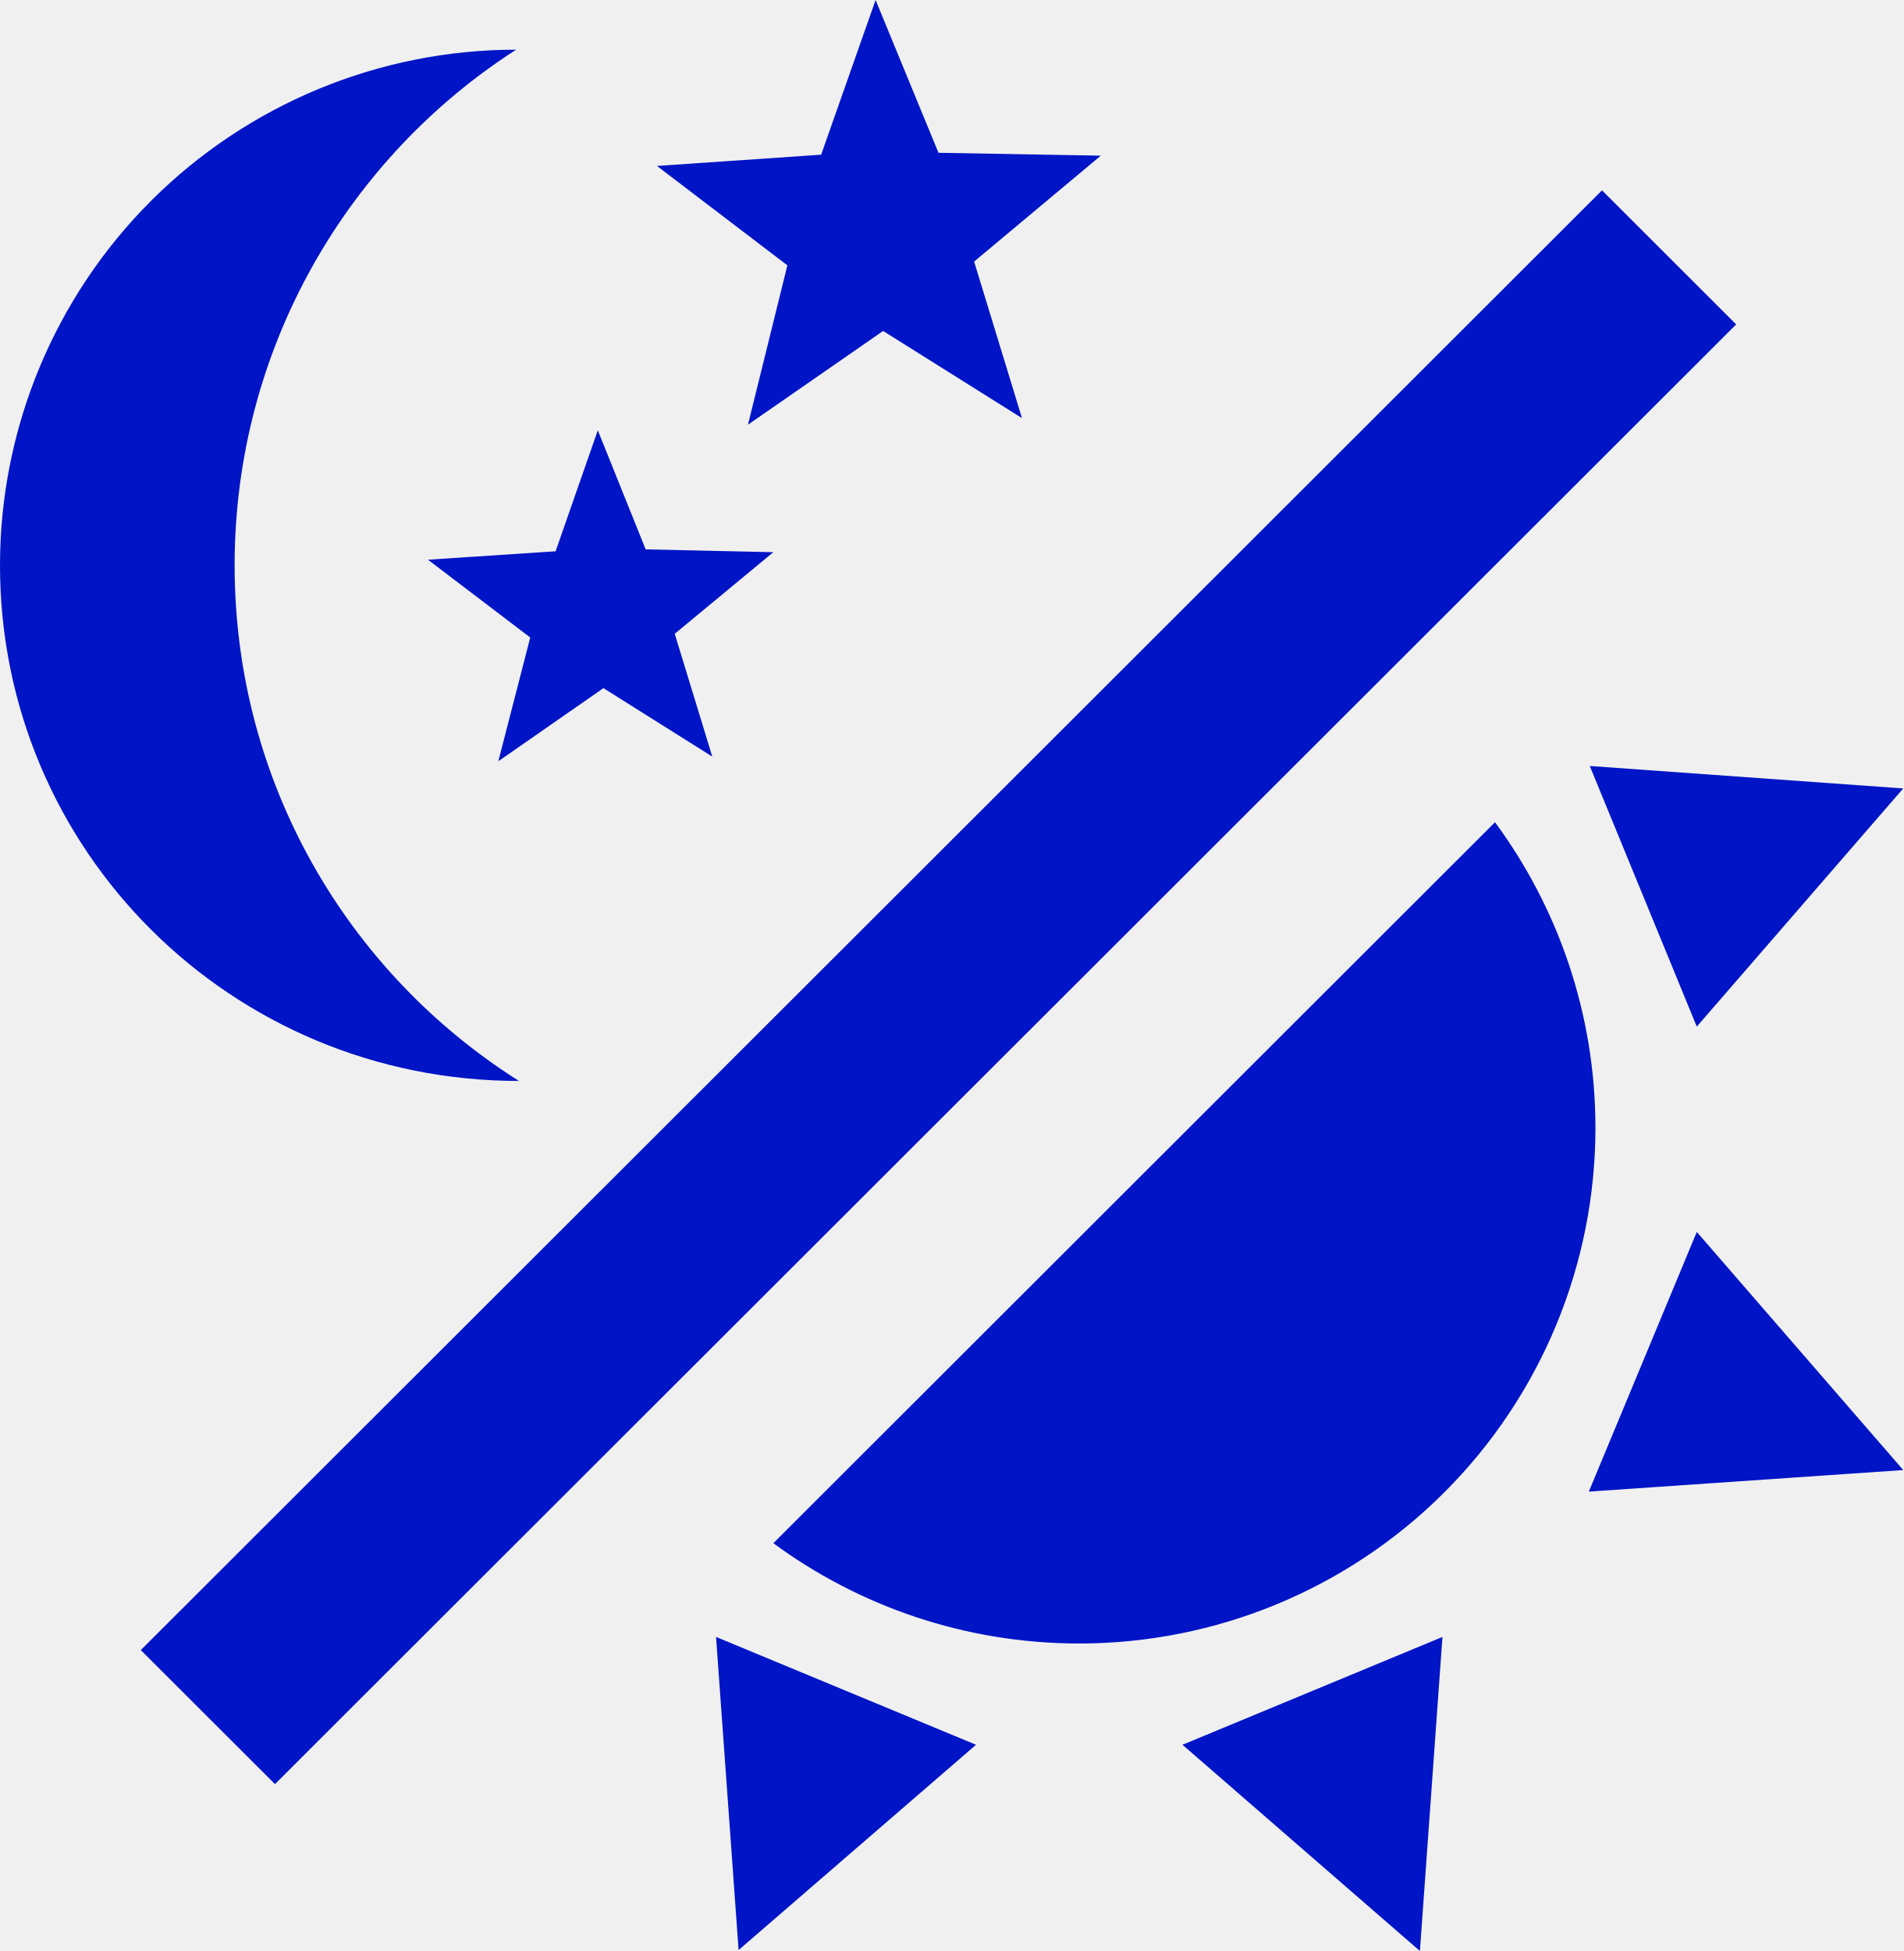
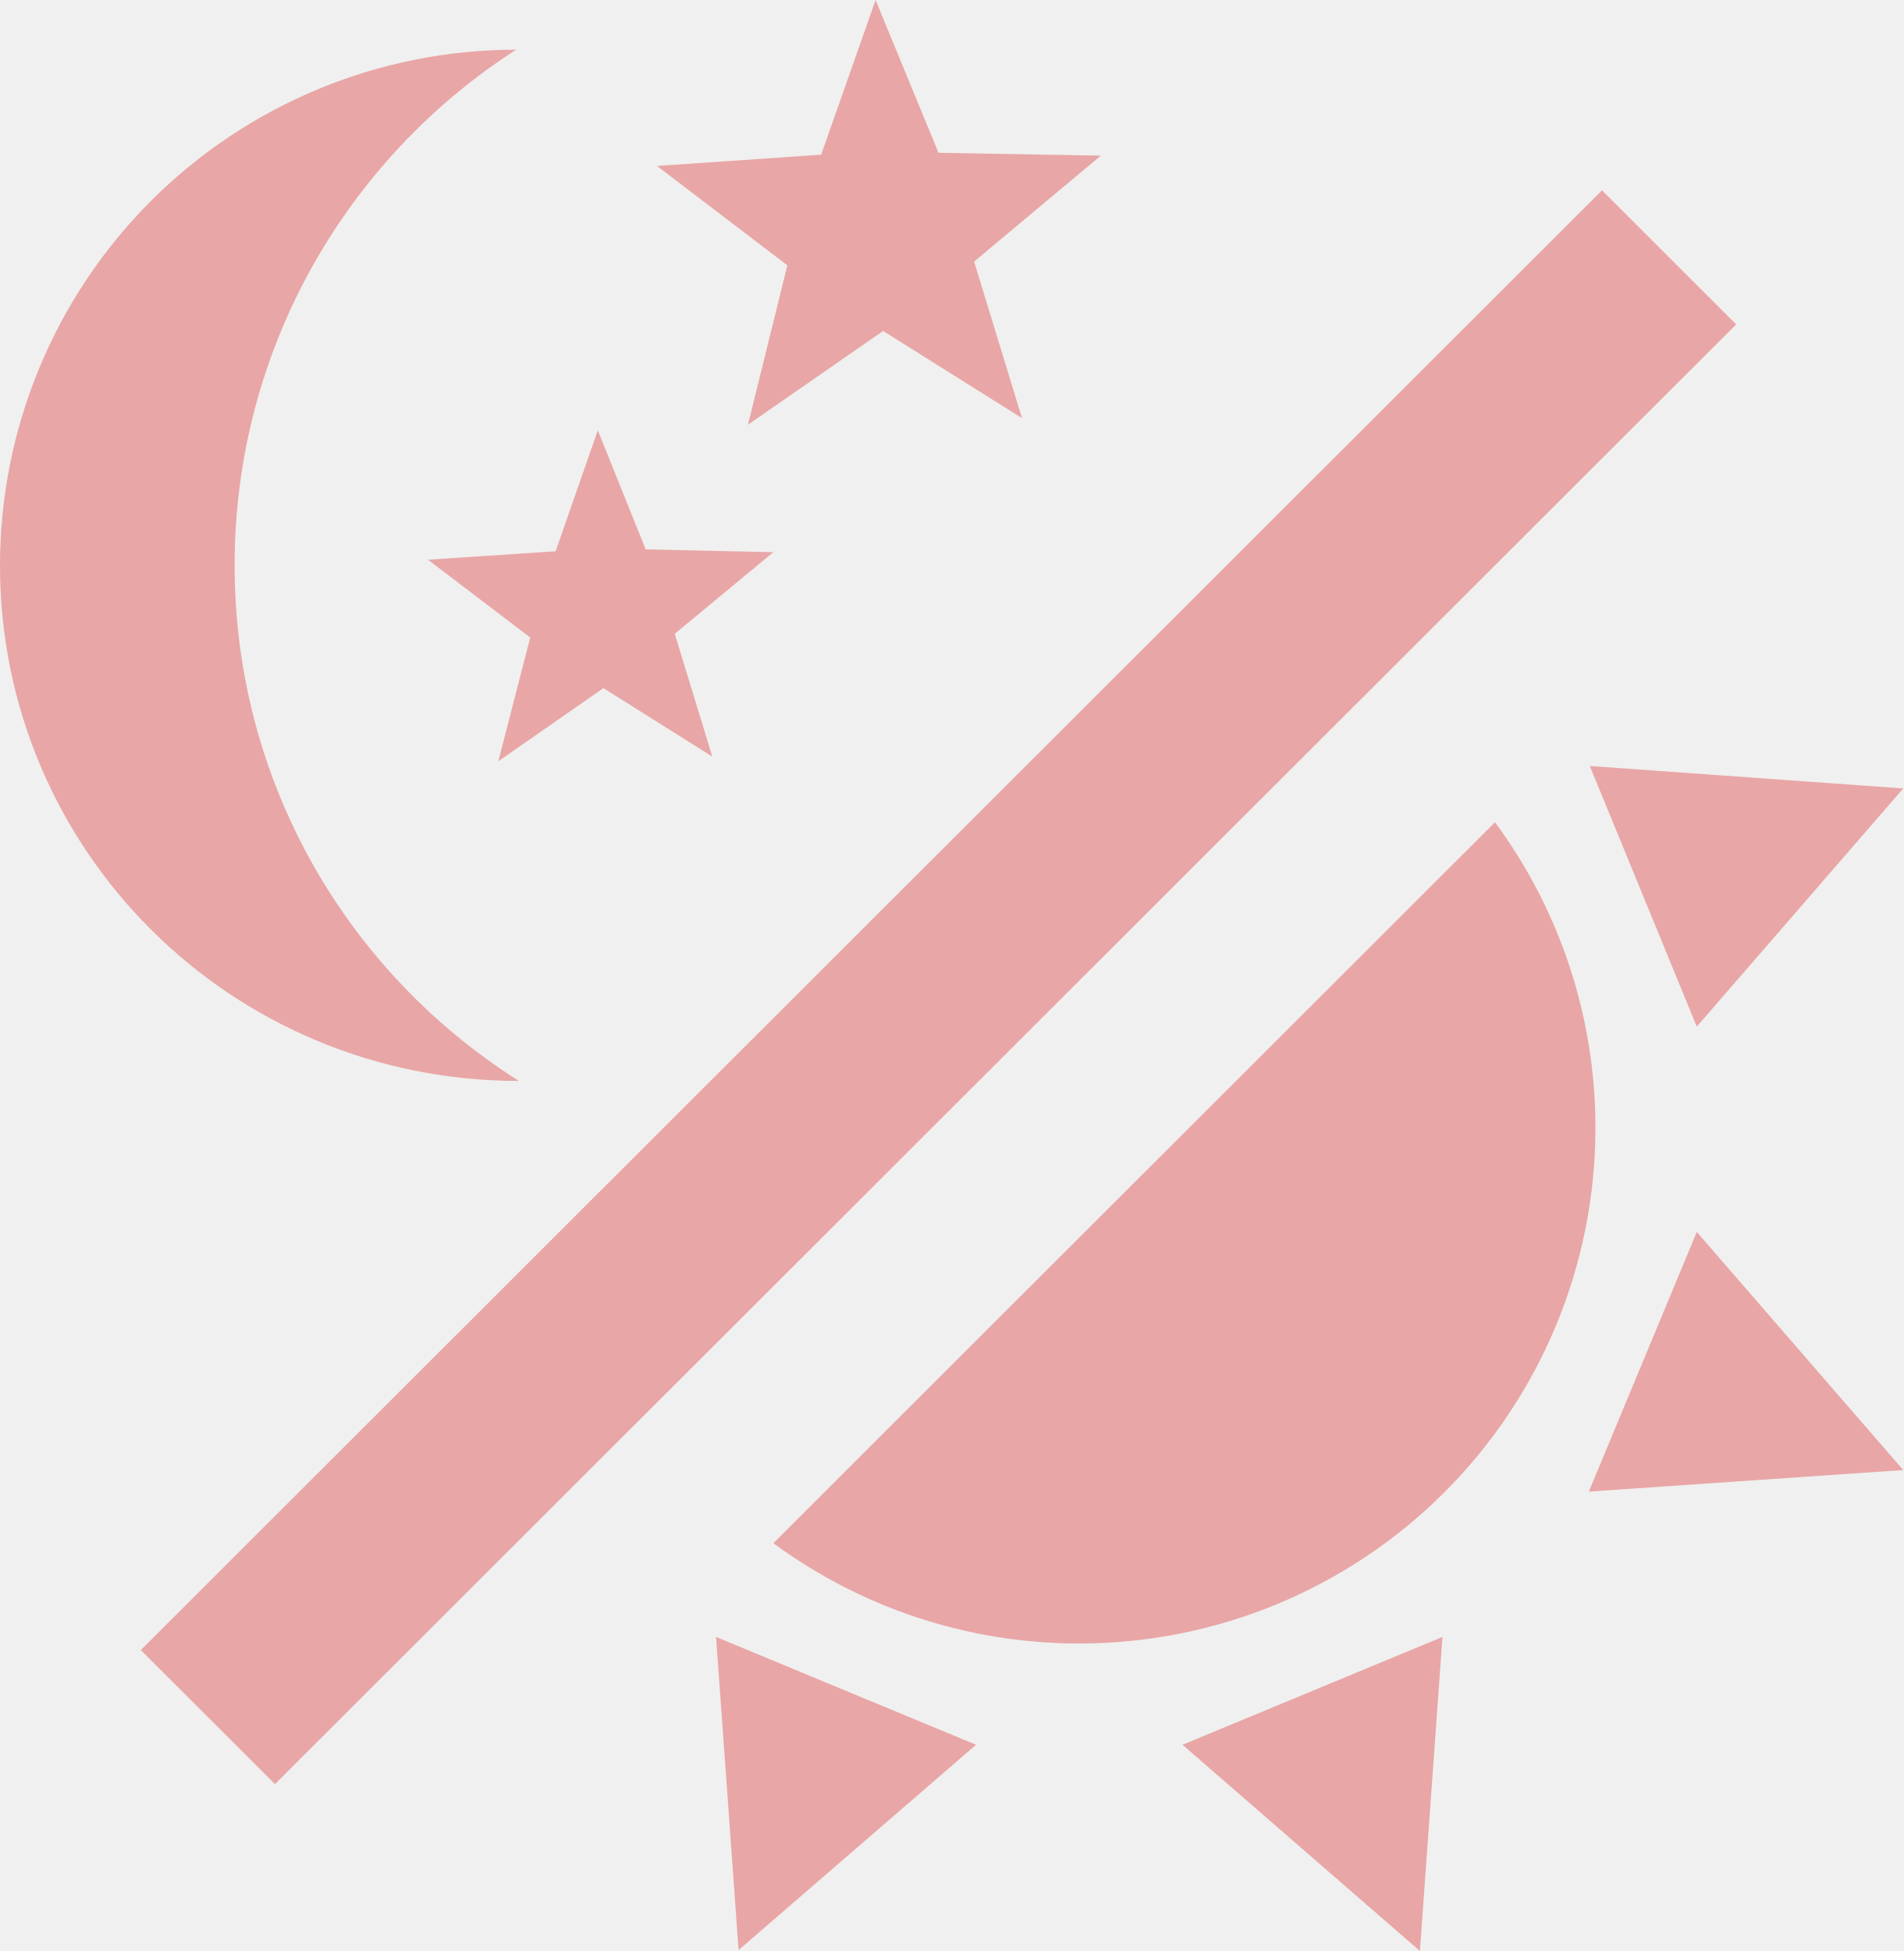
<svg xmlns="http://www.w3.org/2000/svg" width="40" height="41" viewBox="0 0 40 41" fill="none">
  <g clip-path="url(#clip0_2_11)">
-     <path d="M10.848 1.044C7.318 3.31 4.931 7.309 4.931 11.88C4.931 16.451 7.318 20.451 10.907 22.716C4.852 22.716 0 17.87 0 11.88C0 9.006 1.143 6.25 3.177 4.218C5.212 2.186 7.971 1.044 10.848 1.044Z" fill="#0115C6" />
-     <path d="M14.97 15.9L12.682 14.461L10.473 15.998L11.144 13.397L8.994 11.762L11.677 11.585L12.564 9.043L13.57 11.545L16.253 11.604L14.181 13.319L14.97 15.9Z" fill="#0115C6" />
-     <path d="M21.479 8.787L18.56 6.955L15.72 8.925L16.548 5.576L13.807 3.487L17.258 3.251L18.402 0L19.724 3.211L23.136 3.271L20.473 5.497L21.479 8.787Z" fill="#0115C6" />
-     <path d="M33.669 4L36.489 6.817L5.779 37.493L2.959 34.676L33.669 4Z" fill="#0115C6" />
-     <path d="M33.531 23.702C33.531 26.576 32.388 29.332 30.353 31.364C28.319 33.396 25.559 34.538 22.682 34.538C20.276 34.538 18.047 33.75 16.253 32.43L31.42 17.279C32.742 19.072 33.531 21.298 33.531 23.702Z" fill="#0115C6" />
-     <path d="M33.392 31.346L35.661 25.889L40 30.893L33.392 31.346Z" fill="#0115C6" />
-     <path d="M35.661 21.574L33.412 16.097L40 16.569L35.661 21.574Z" fill="#0115C6" />
-     <path d="M24.852 36.666L30.316 34.4L29.842 41L24.852 36.666Z" fill="#0115C6" />
-     <path d="M15.049 34.4L20.513 36.666L15.523 40.98L15.049 34.4Z" fill="#0115C6" />
+     <path d="M10.848 1.044C7.318 3.31 4.931 7.309 4.931 11.88C4.931 16.451 7.318 20.451 10.907 22.716C4.852 22.716 0 17.87 0 11.88C0 9.006 1.143 6.25 3.177 4.218C5.212 2.186 7.971 1.044 10.848 1.044Z" fill="#E9A6A6" />
+     <path d="M14.97 15.9L12.682 14.461L10.473 15.998L11.144 13.397L8.994 11.762L11.677 11.585L12.564 9.043L13.57 11.545L16.253 11.604L14.181 13.319L14.97 15.9Z" fill="#E9A6A6" />
+     <path d="M21.479 8.787L18.56 6.955L15.72 8.925L16.548 5.576L13.807 3.487L17.258 3.251L18.402 0L19.724 3.211L23.136 3.271L20.473 5.497L21.479 8.787Z" fill="#E9A6A6" />
+     <path d="M33.669 4L36.489 6.817L5.779 37.493L2.959 34.676L33.669 4Z" fill="#E9A6A6" />
+     <path d="M33.531 23.702C33.531 26.576 32.388 29.332 30.353 31.364C28.319 33.396 25.559 34.538 22.682 34.538C20.276 34.538 18.047 33.75 16.253 32.43L31.42 17.279C32.742 19.072 33.531 21.298 33.531 23.702Z" fill="#E9A6A6" />
+     <path d="M33.392 31.346L35.661 25.889L40 30.893L33.392 31.346Z" fill="#E9A6A6" />
+     <path d="M35.661 21.574L33.412 16.097L40 16.569L35.661 21.574Z" fill="#E9A6A6" />
+     <path d="M24.852 36.666L30.316 34.4L29.842 41L24.852 36.666Z" fill="#E9A6A6" />
+     <path d="M15.049 34.4L20.513 36.666L15.523 40.98L15.049 34.4Z" fill="#E9A6A6" />
  </g>
  <defs>
    <clipPath id="clip0_2_11">
-       <rect width="40" height="41" fill="white" />
+       <rect width="40" height="41" fill="#E9A6A6" />
    </clipPath>
  </defs>
</svg>
